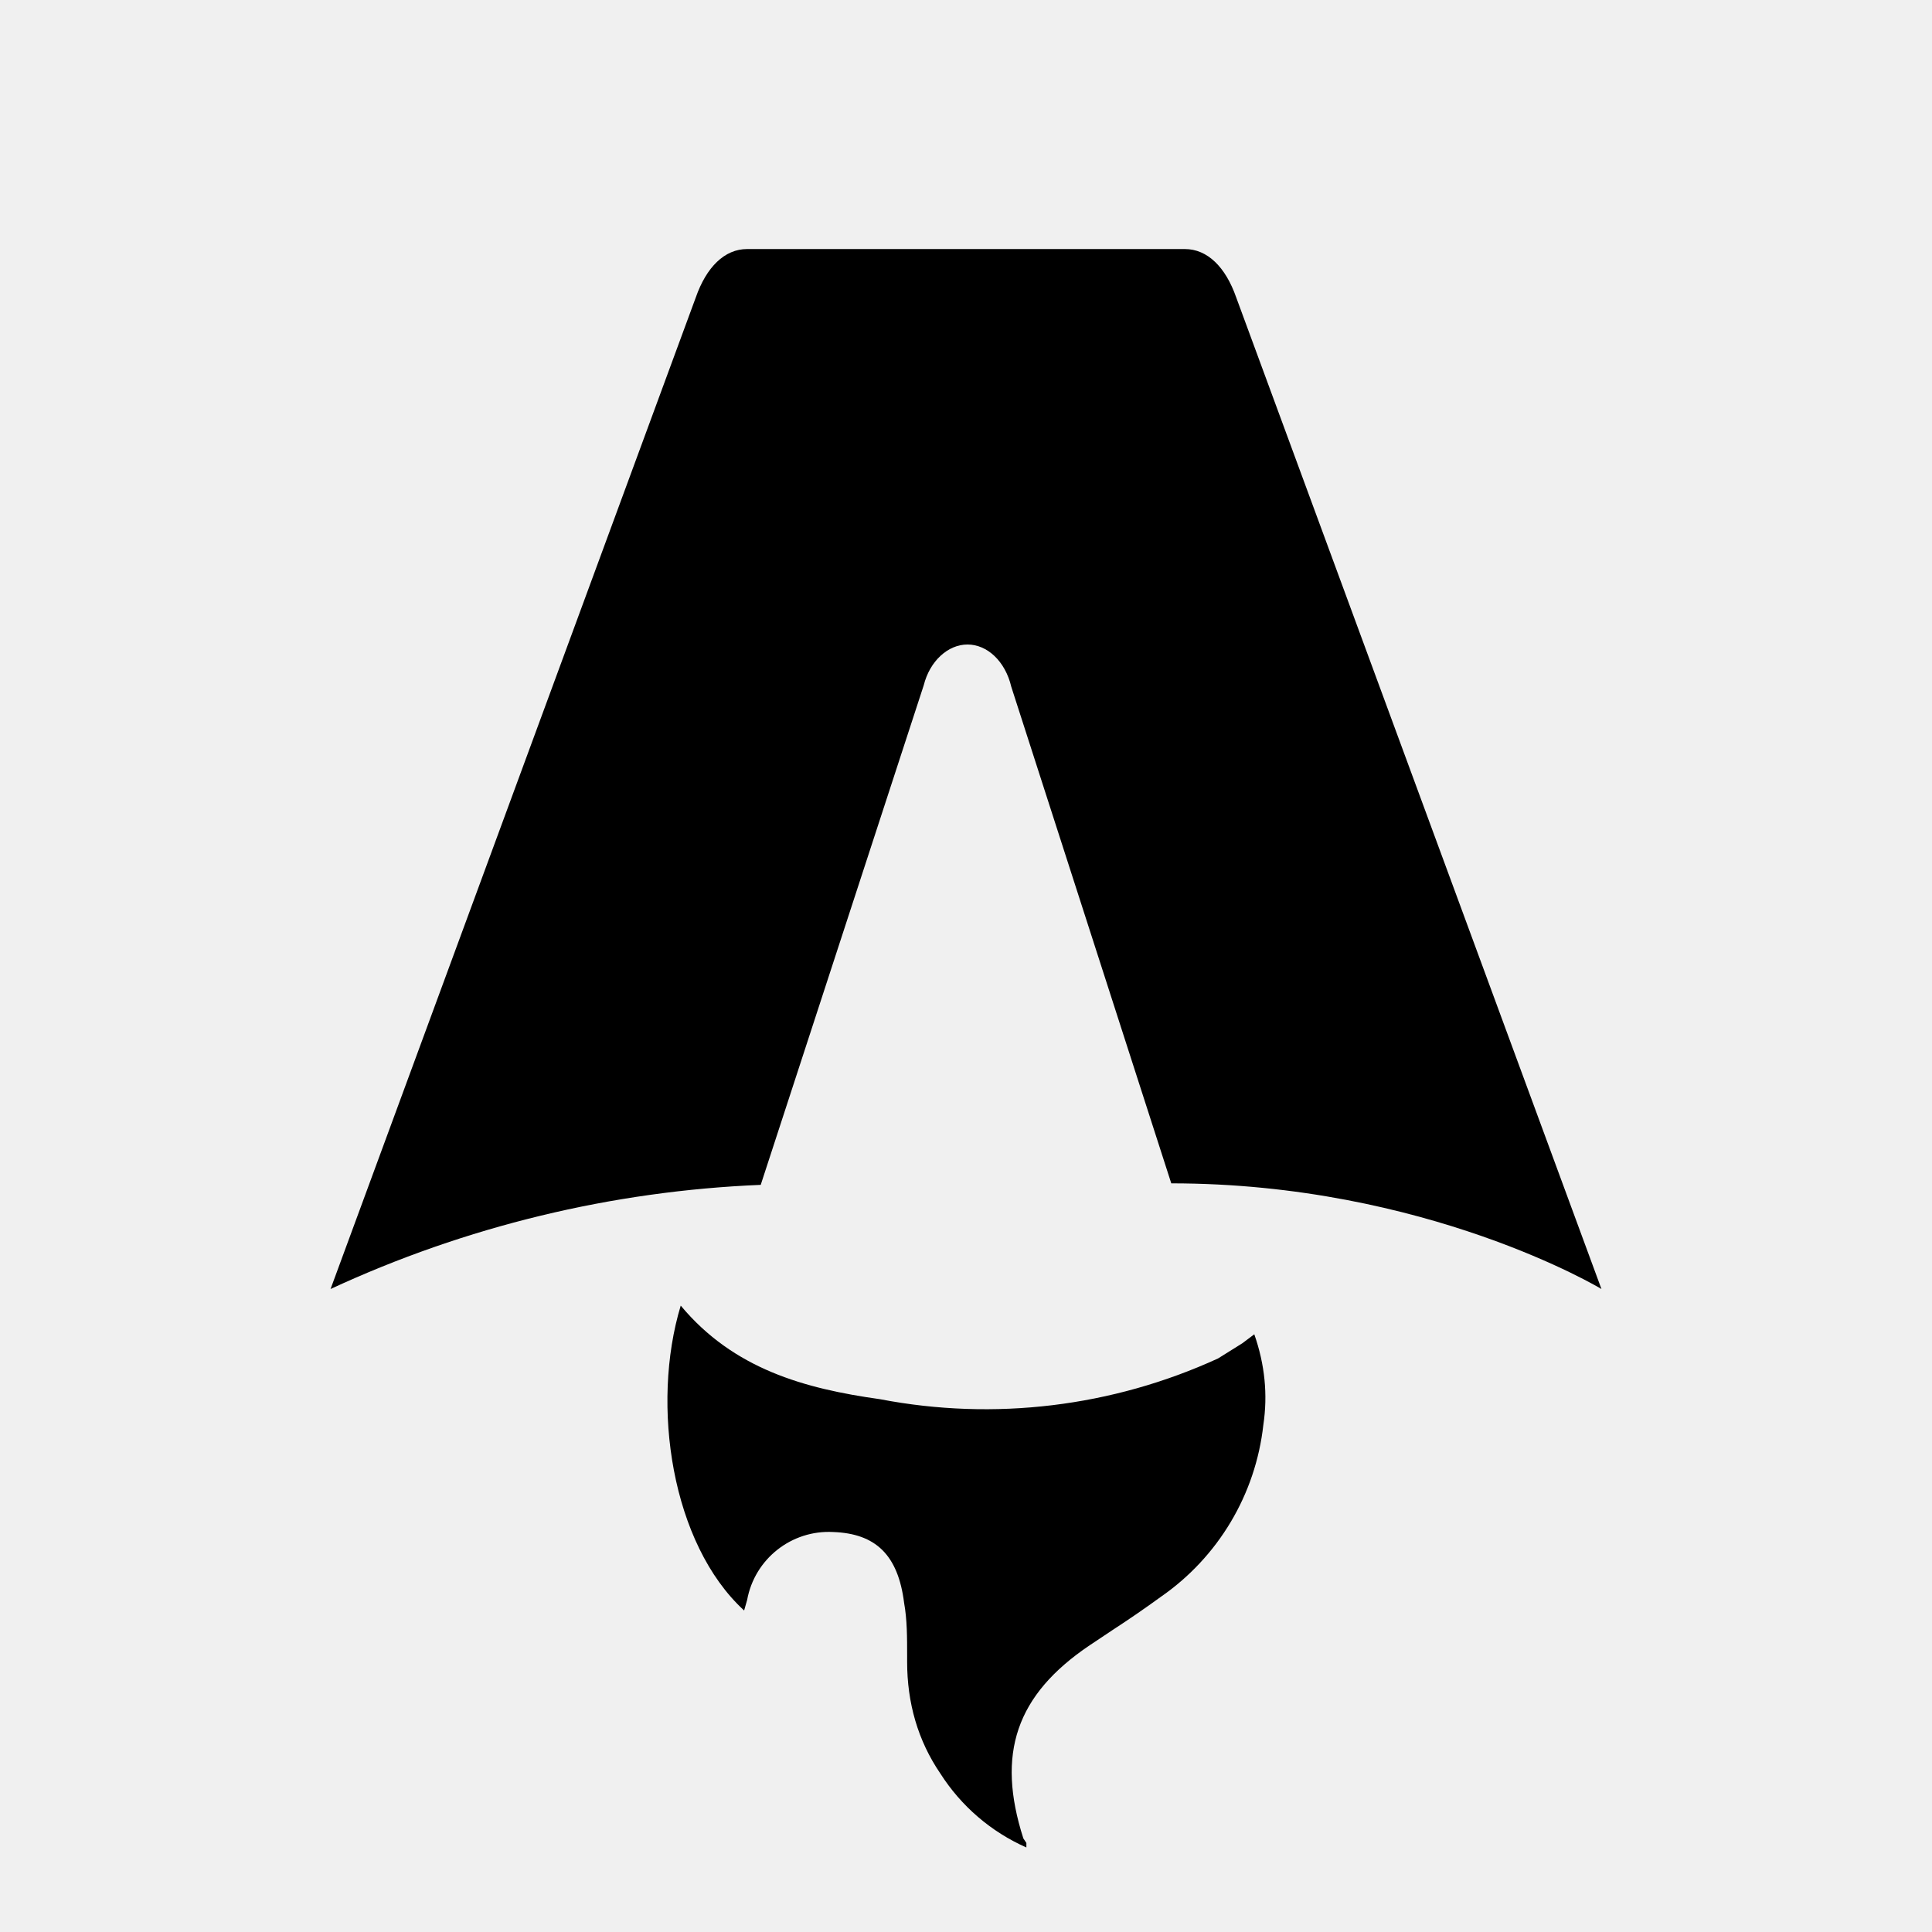
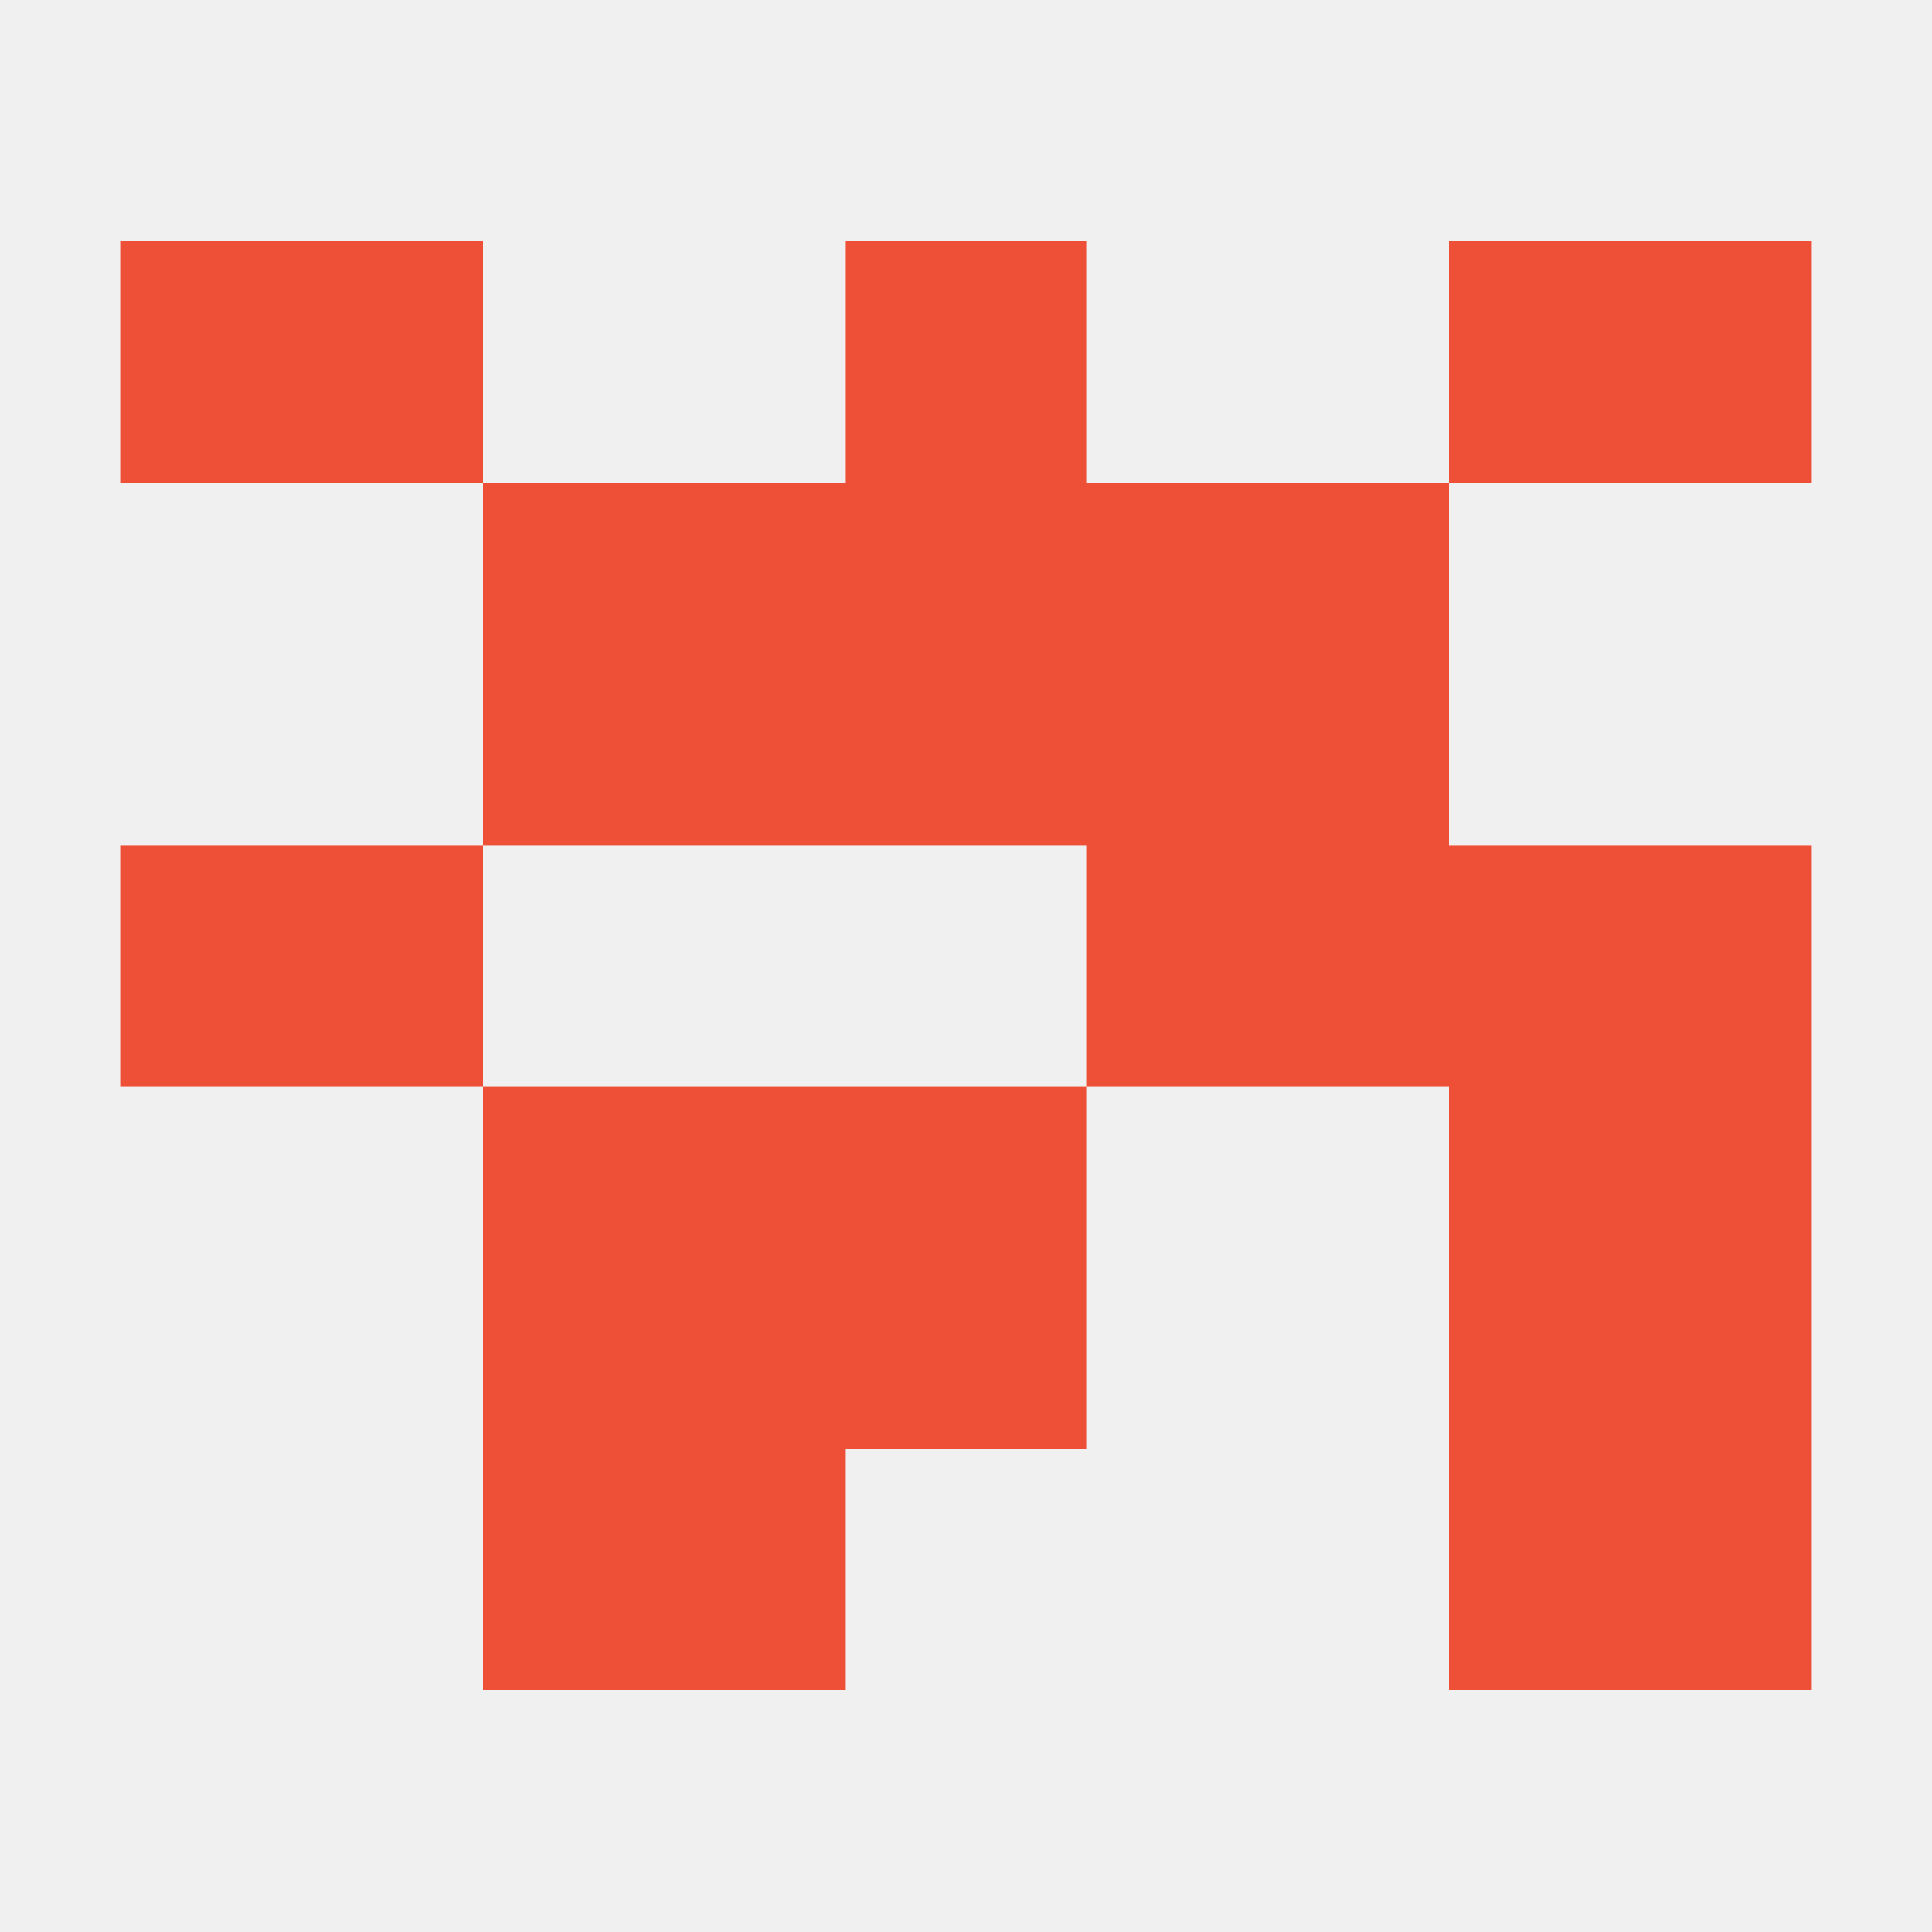
- <svg xmlns="http://www.w3.org/2000/svg" fill="none" viewBox="0 0 128 128">
-   <path d="M50.4 78.5a75.1 75.1 0 0 0-28.5 6.9l24.2-65.7c.7-2 1.9-3.2 3.4-3.2h29c1.5 0 2.7 1.2 3.4 3.2l24.2 65.7s-11.6-7-28.5-7L67 45.5c-.4-1.7-1.6-2.8-2.9-2.8-1.3 0-2.5 1.1-2.9 2.7L50.4 78.5Zm-1.1 28.2Zm-4.2-20.2c-2 6.6-.6 15.8 4.2 20.2a17.5 17.5 0 0 1 .2-.7 5.5 5.5 0 0 1 5.7-4.5c2.8.1 4.3 1.5 4.7 4.7.2 1.1.2 2.3.2 3.5v.4c0 2.7.7 5.2 2.2 7.4a13 13 0 0 0 5.7 4.9v-.3l-.2-.3c-1.8-5.6-.5-9.5 4.4-12.8l1.5-1a73 73 0 0 0 3.2-2.2 16 16 0 0 0 6.8-11.4c.3-2 .1-4-.6-6l-.8.6-1.6 1a37 37 0 0 1-22.4 2.7c-5-.7-9.7-2-13.2-6.2Z" />
-   <style>
-         path { fill: #000; }
-         @media (prefers-color-scheme: dark) {
-             path { fill: #FFF; }
-         }
-     </style>
+ <svg xmlns="http://www.w3.org/2000/svg" viewBox="0 0 16 16" shape-rendering="crispEdges" fill="#EE5037">
+   <rect x="1" y="2" width="3" height="2" />
+   <rect x="7" y="2" width="2" height="2" />
+   <rect x="12" y="2" width="3" height="2" />
+   <rect x="4" y="4" width="8" height="3" />
+   <rect x="1" y="7" width="3" height="2" />
+   <rect x="9" y="7" width="6" height="2" />
+   <rect x="4" y="9" width="5" height="3" />
+   <rect x="12" y="9" width="3" height="3" />
+   <rect x="4" y="12" width="3" height="2" />
+   <rect x="12" y="12" width="3" height="2" />
</svg>
